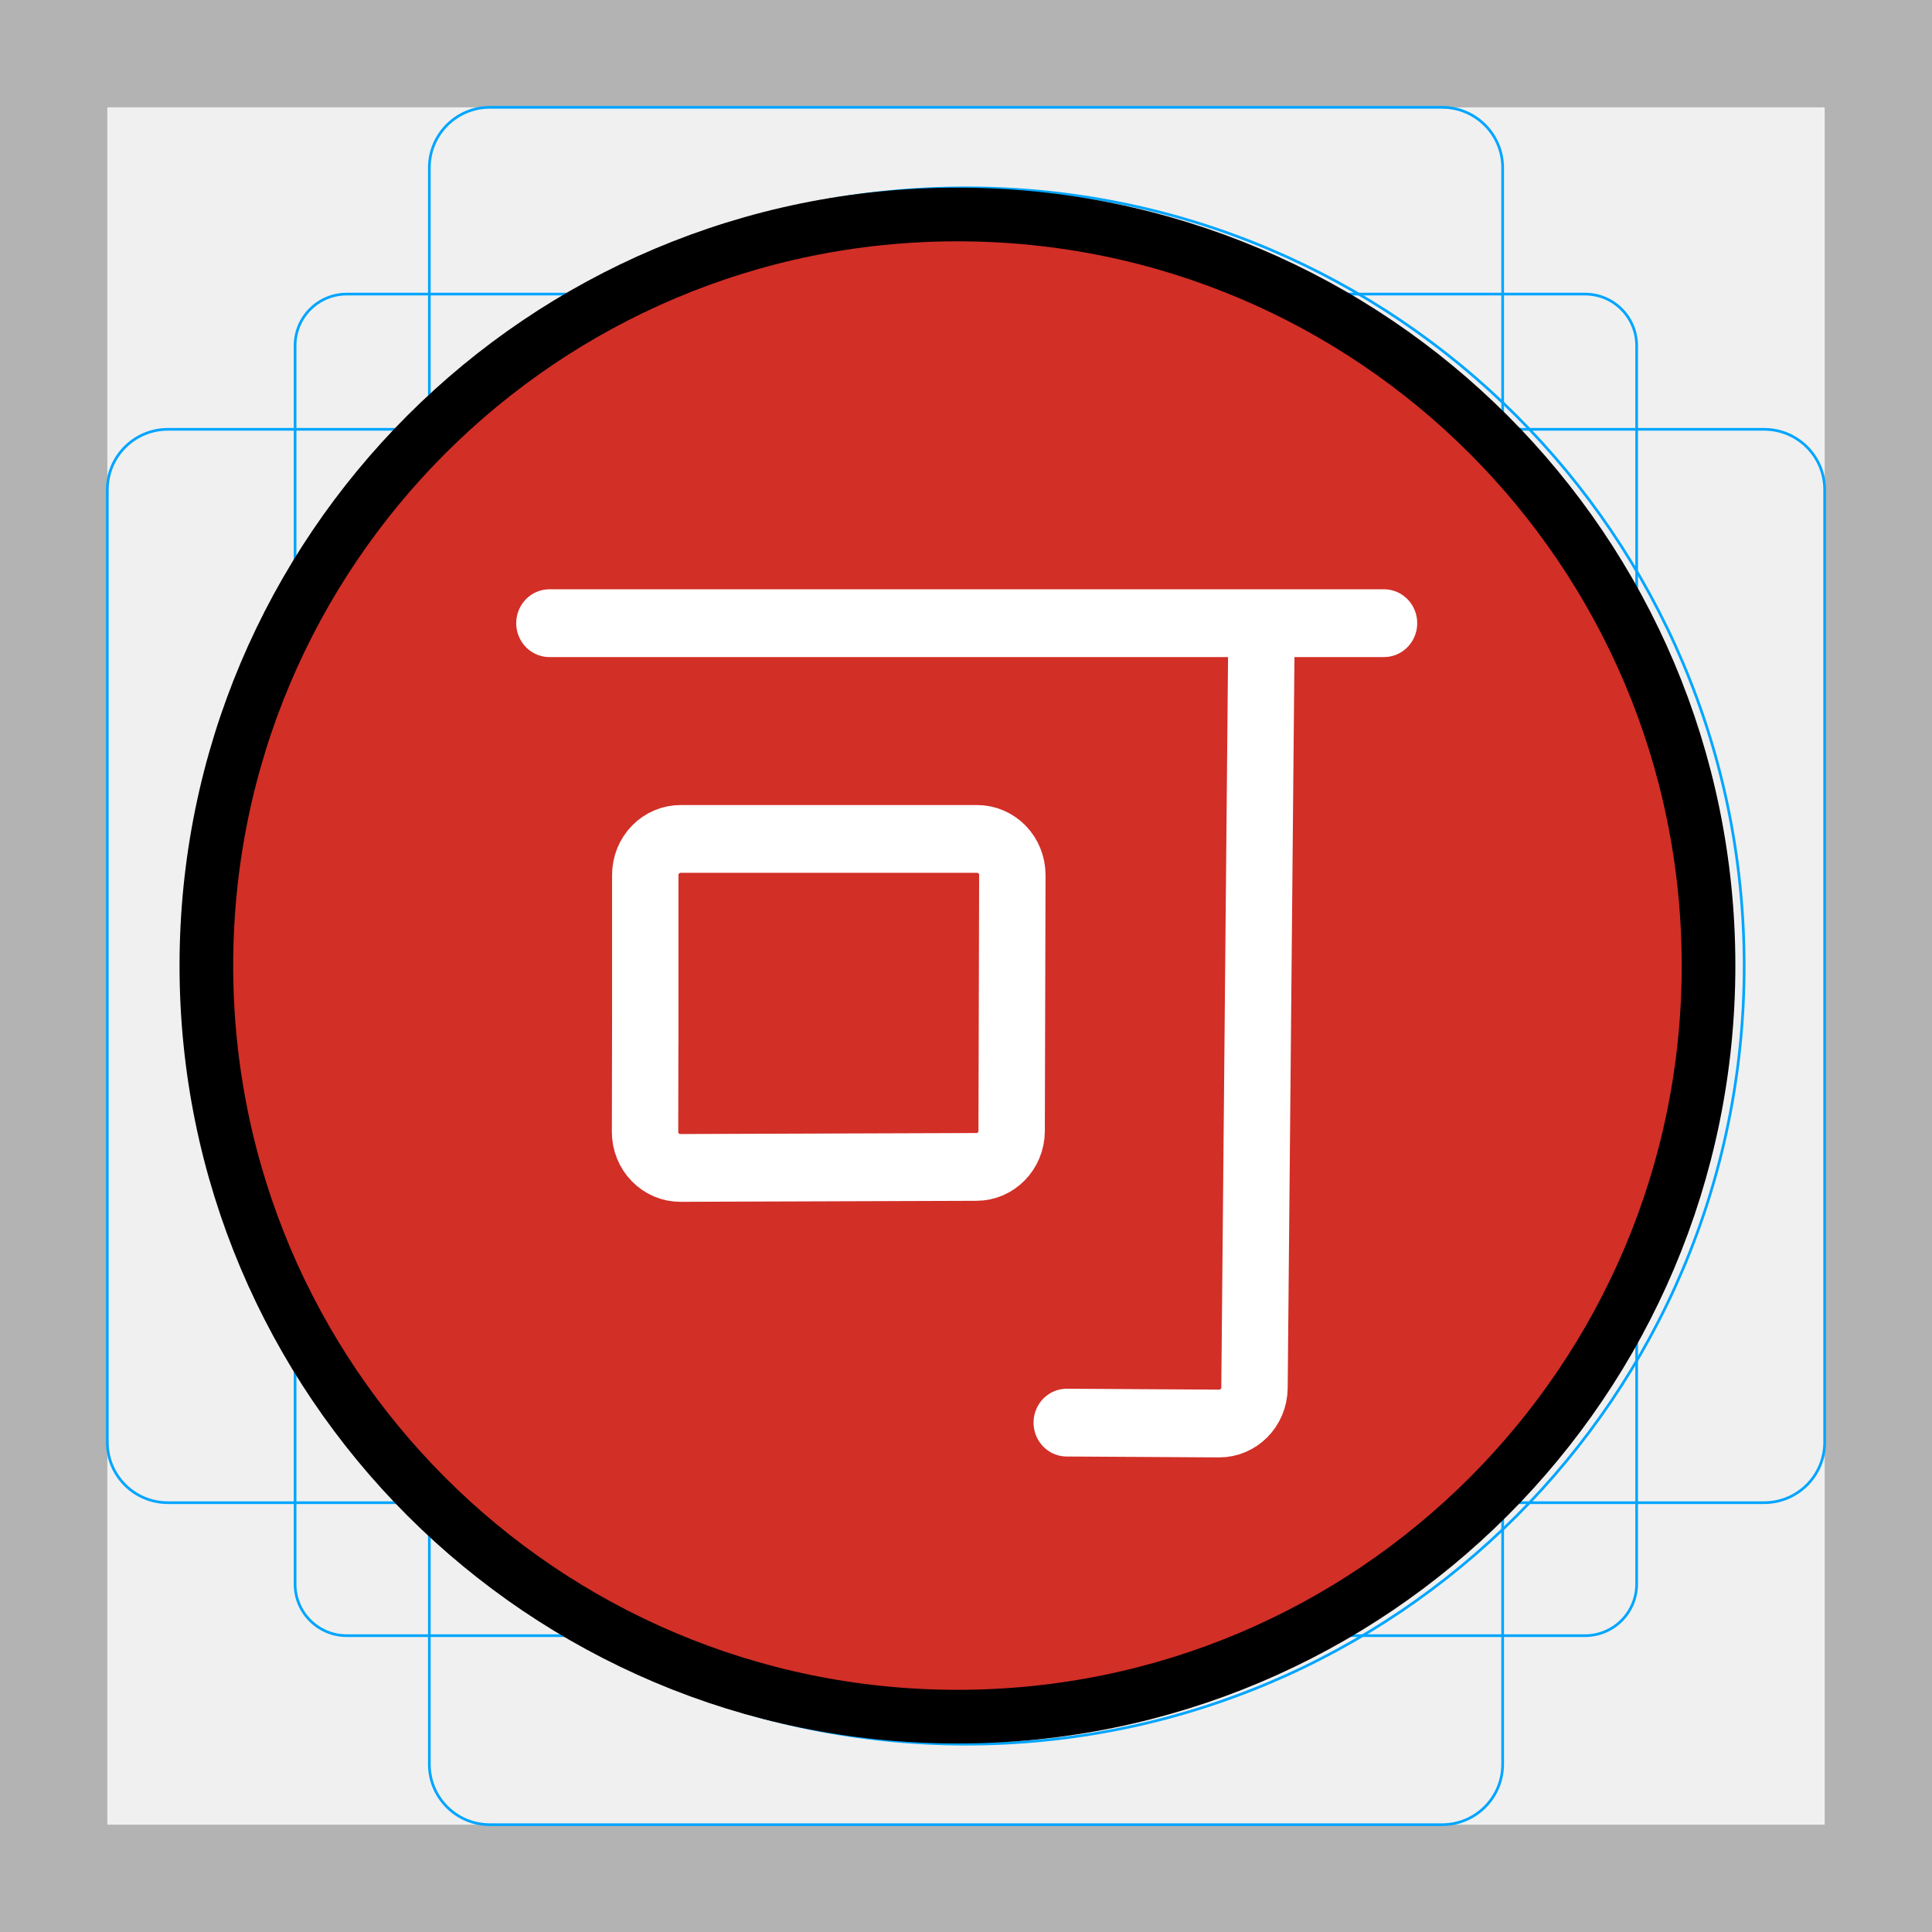
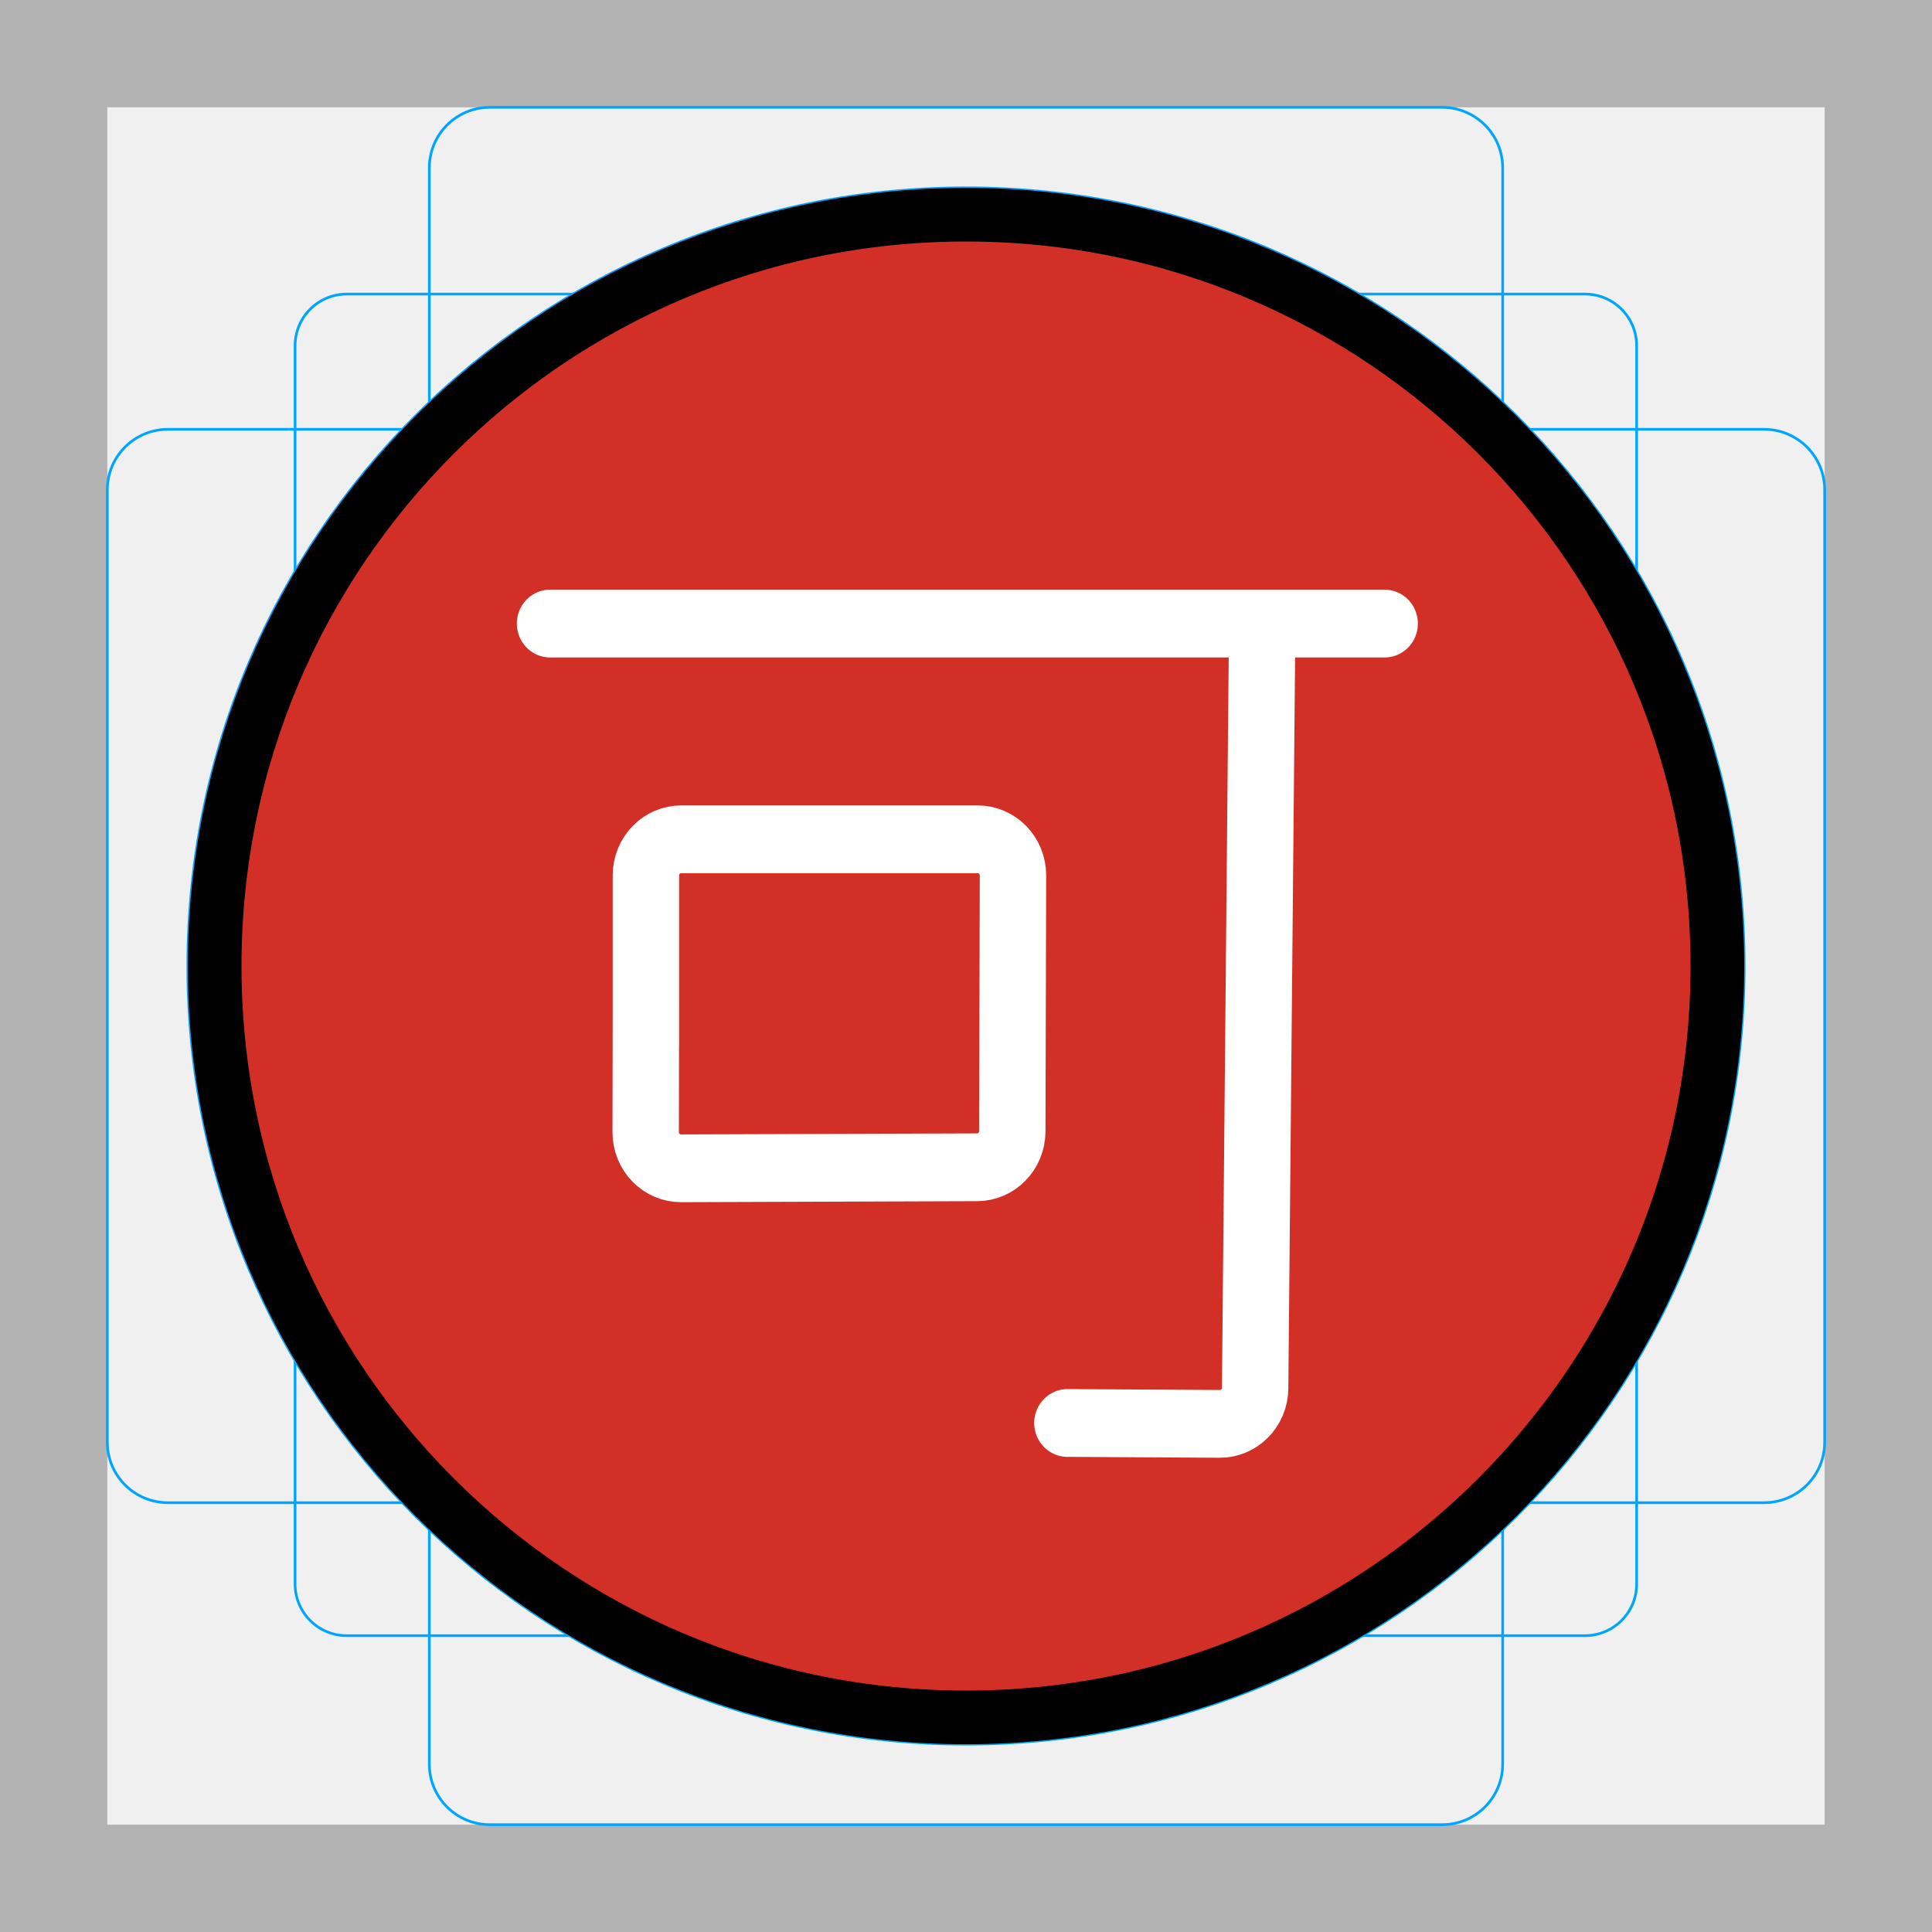
<svg xmlns="http://www.w3.org/2000/svg" id="emoji" version="1.1" viewBox="0 0 72 72">
  <g id="grid">
    <path d="M68,4V68H4V4H68m4-4H0V72H72V0Z" fill="#b3b3b3" />
    <path d="m12.92 10.96h46.15a1.923 1.923 0 0 1 1.923 1.923v46.15a1.923 1.923 0 0 1-1.923 1.923h-46.15a1.923 1.923 0 0 1-1.923-1.923v-46.15a1.923 1.923 0 0 1 1.923-1.923z" fill="none" stroke="#00a5ff" stroke-miterlimit="10" stroke-width=".1" />
    <rect x="16" y="4" width="40" height="64" rx="2.254" fill="none" stroke="#00a5ff" stroke-miterlimit="10" stroke-width=".1" />
    <rect transform="translate(72) rotate(90)" x="16" y="4" width="40" height="64" rx="2.254" fill="none" stroke="#00a5ff" stroke-miterlimit="10" stroke-width=".1" />
    <circle cx="36" cy="36" r="29" fill="none" stroke="#00a5ff" stroke-miterlimit="10" stroke-width=".1" />
  </g>
-   <g id="color" transform="matrix(.2979 0 0 .2979 -516.7 -11.66)">
-     <circle cx="1855" cy="160" r="93.99" fill="#d22f27" stroke-width="3.357" />
-   </g>
-   <g id="color-foreground" transform="matrix(.2979 0 0 .2979 -516.7 -11.66)" clip-rule="evenodd" fill="none" stroke="#fff" stroke-linecap="round" stroke-linejoin="round" stroke-miterlimit="1.5" stroke-width="9.697">
+   <g id="line-supplement" transform="matrix(.2979 0 0 .2979 -516.7 -11.66)" clip-rule="evenodd" fill="none" stroke="#000" stroke-linecap="round" stroke-linejoin="round" stroke-miterlimit="1.5" stroke-width="9.697">
    <path transform="matrix(.8565 0 0 .8744 860.2 -265.8)" d="m1205 439.5s-0.809 85.76-1.018 107.8c-0.027 2.838-2.343 5.12-5.181 5.103-7.926-0.045-22.24-0.128-22.24-0.128" />
    <path transform="matrix(.8565 0 0 .8744 860.2 -265.8)" d="m1115 498.2v-24.28c0-1.367 0.542-2.677 1.509-3.643 0.966-0.966 2.276-1.509 3.643-1.509h43.31c1.369 0 2.681 0.545 3.648 1.514 0.966 0.969 1.507 2.283 1.504 3.652-0.026 9.038-0.077 27.61-0.102 36.62-0.01 2.833-2.302 5.128-5.135 5.138-10.21 0.034-32.99 0.11-43.24 0.144-1.371 5e-3 -2.688-0.537-3.658-1.506s-1.514-2.284-1.511-3.655c0.013-6.981 0.035-18.55 0.035-18.55" />
    <path transform="matrix(.8565 0 0 .8744 860.2 -265.8)" d="m1101 437.9h121.9" />
  </g>
-   <g id="line" transform="matrix(.2511 0 0 .2511 -255.1 -87.02)">
-     <circle transform="matrix(1.186 0 0 1.186 -1042 300.1)" cx="1855" cy="160" r="93.99" fill="none" stroke="#000" stroke-linejoin="round" stroke-width="6.714" />
+   <g id="color" transform="matrix(.3004 0 0 .3004 -521.6 -12.27)">
+     <circle transform="matrix(3.619,0,0,3.619,1726,30.29)" cx="36" cy="36.04" r="25.76" fill="#d22f27" stroke-width=".92" />
+     <path transform="matrix(.8494 0 0 .8671 869.4 -261.5)" d="m1205 439.5s-0.809 85.76-1.018 107.8c-0.027 2.838-2.343 5.12-5.181 5.103-7.926-0.045-22.24-0.128-22.24-0.128" fill="none" stroke="#fff" stroke-linecap="round" stroke-linejoin="round" stroke-width="9.697" />
+     <path transform="matrix(.8494 0 0 .8671 869.4 -261.5)" d="m1115 498.2v-24.28c0-1.367 0.542-2.677 1.509-3.643 0.966-0.966 2.276-1.509 3.643-1.509h43.31c1.369 0 2.681 0.545 3.648 1.514 0.966 0.969 1.507 2.283 1.504 3.652-0.026 9.038-0.077 27.61-0.102 36.62-0.01 2.833-2.302 5.128-5.135 5.138-10.21 0.034-32.99 0.11-43.24 0.144-1.371 5e-3 -2.688-0.537-3.658-1.506s-1.514-2.284-1.511-3.655c0.013-6.981 0.035-18.55 0.035-18.55" fill="none" stroke="#fff" stroke-linecap="round" stroke-linejoin="round" stroke-width="9.697" />
+     <path transform="matrix(.8494 0 0 .8671 869.4 -261.5)" d="m1101 437.9h121.9" fill="none" stroke="#fff" stroke-linecap="round" stroke-linejoin="round" stroke-width="9.697" />
+   </g>
+   <g id="line" transform="matrix(1.087 0 0 1.087 -3.131 -3.174)">
+     <circle cx="36" cy="36.04" r="25.76" fill="none" stroke="#000" stroke-linejoin="round" stroke-width="1.84" />
  </g>
</svg>
